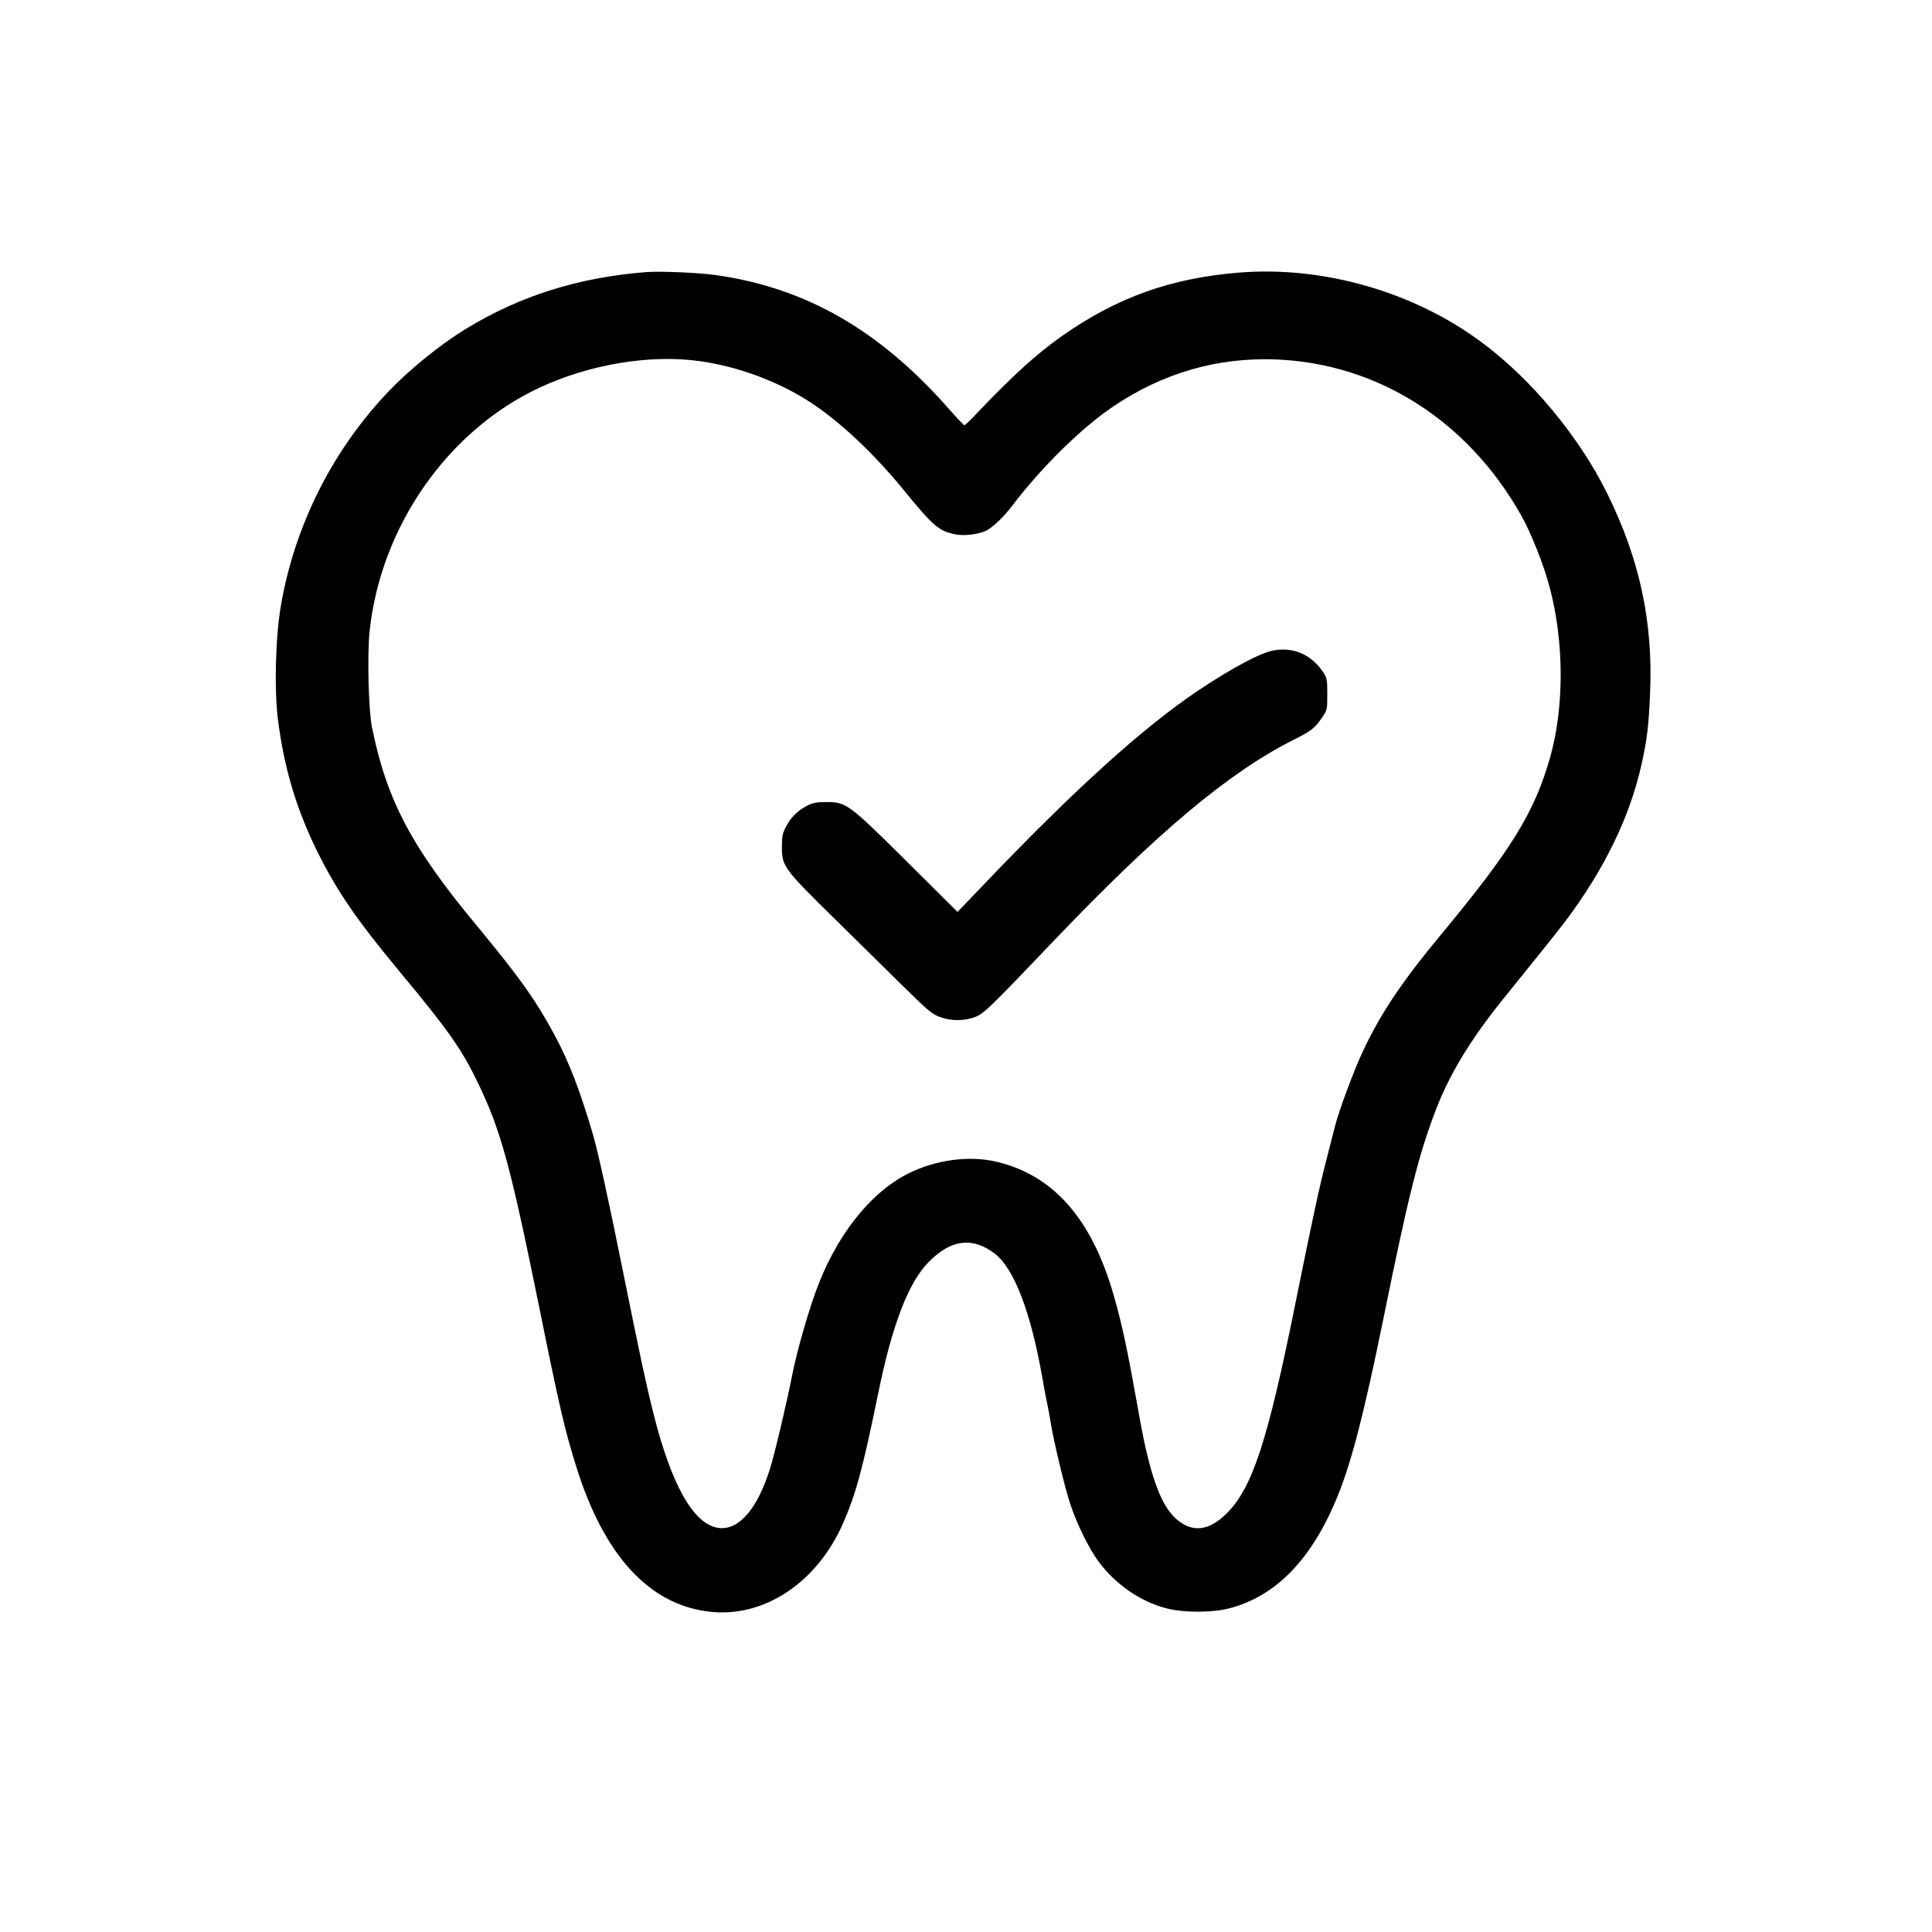
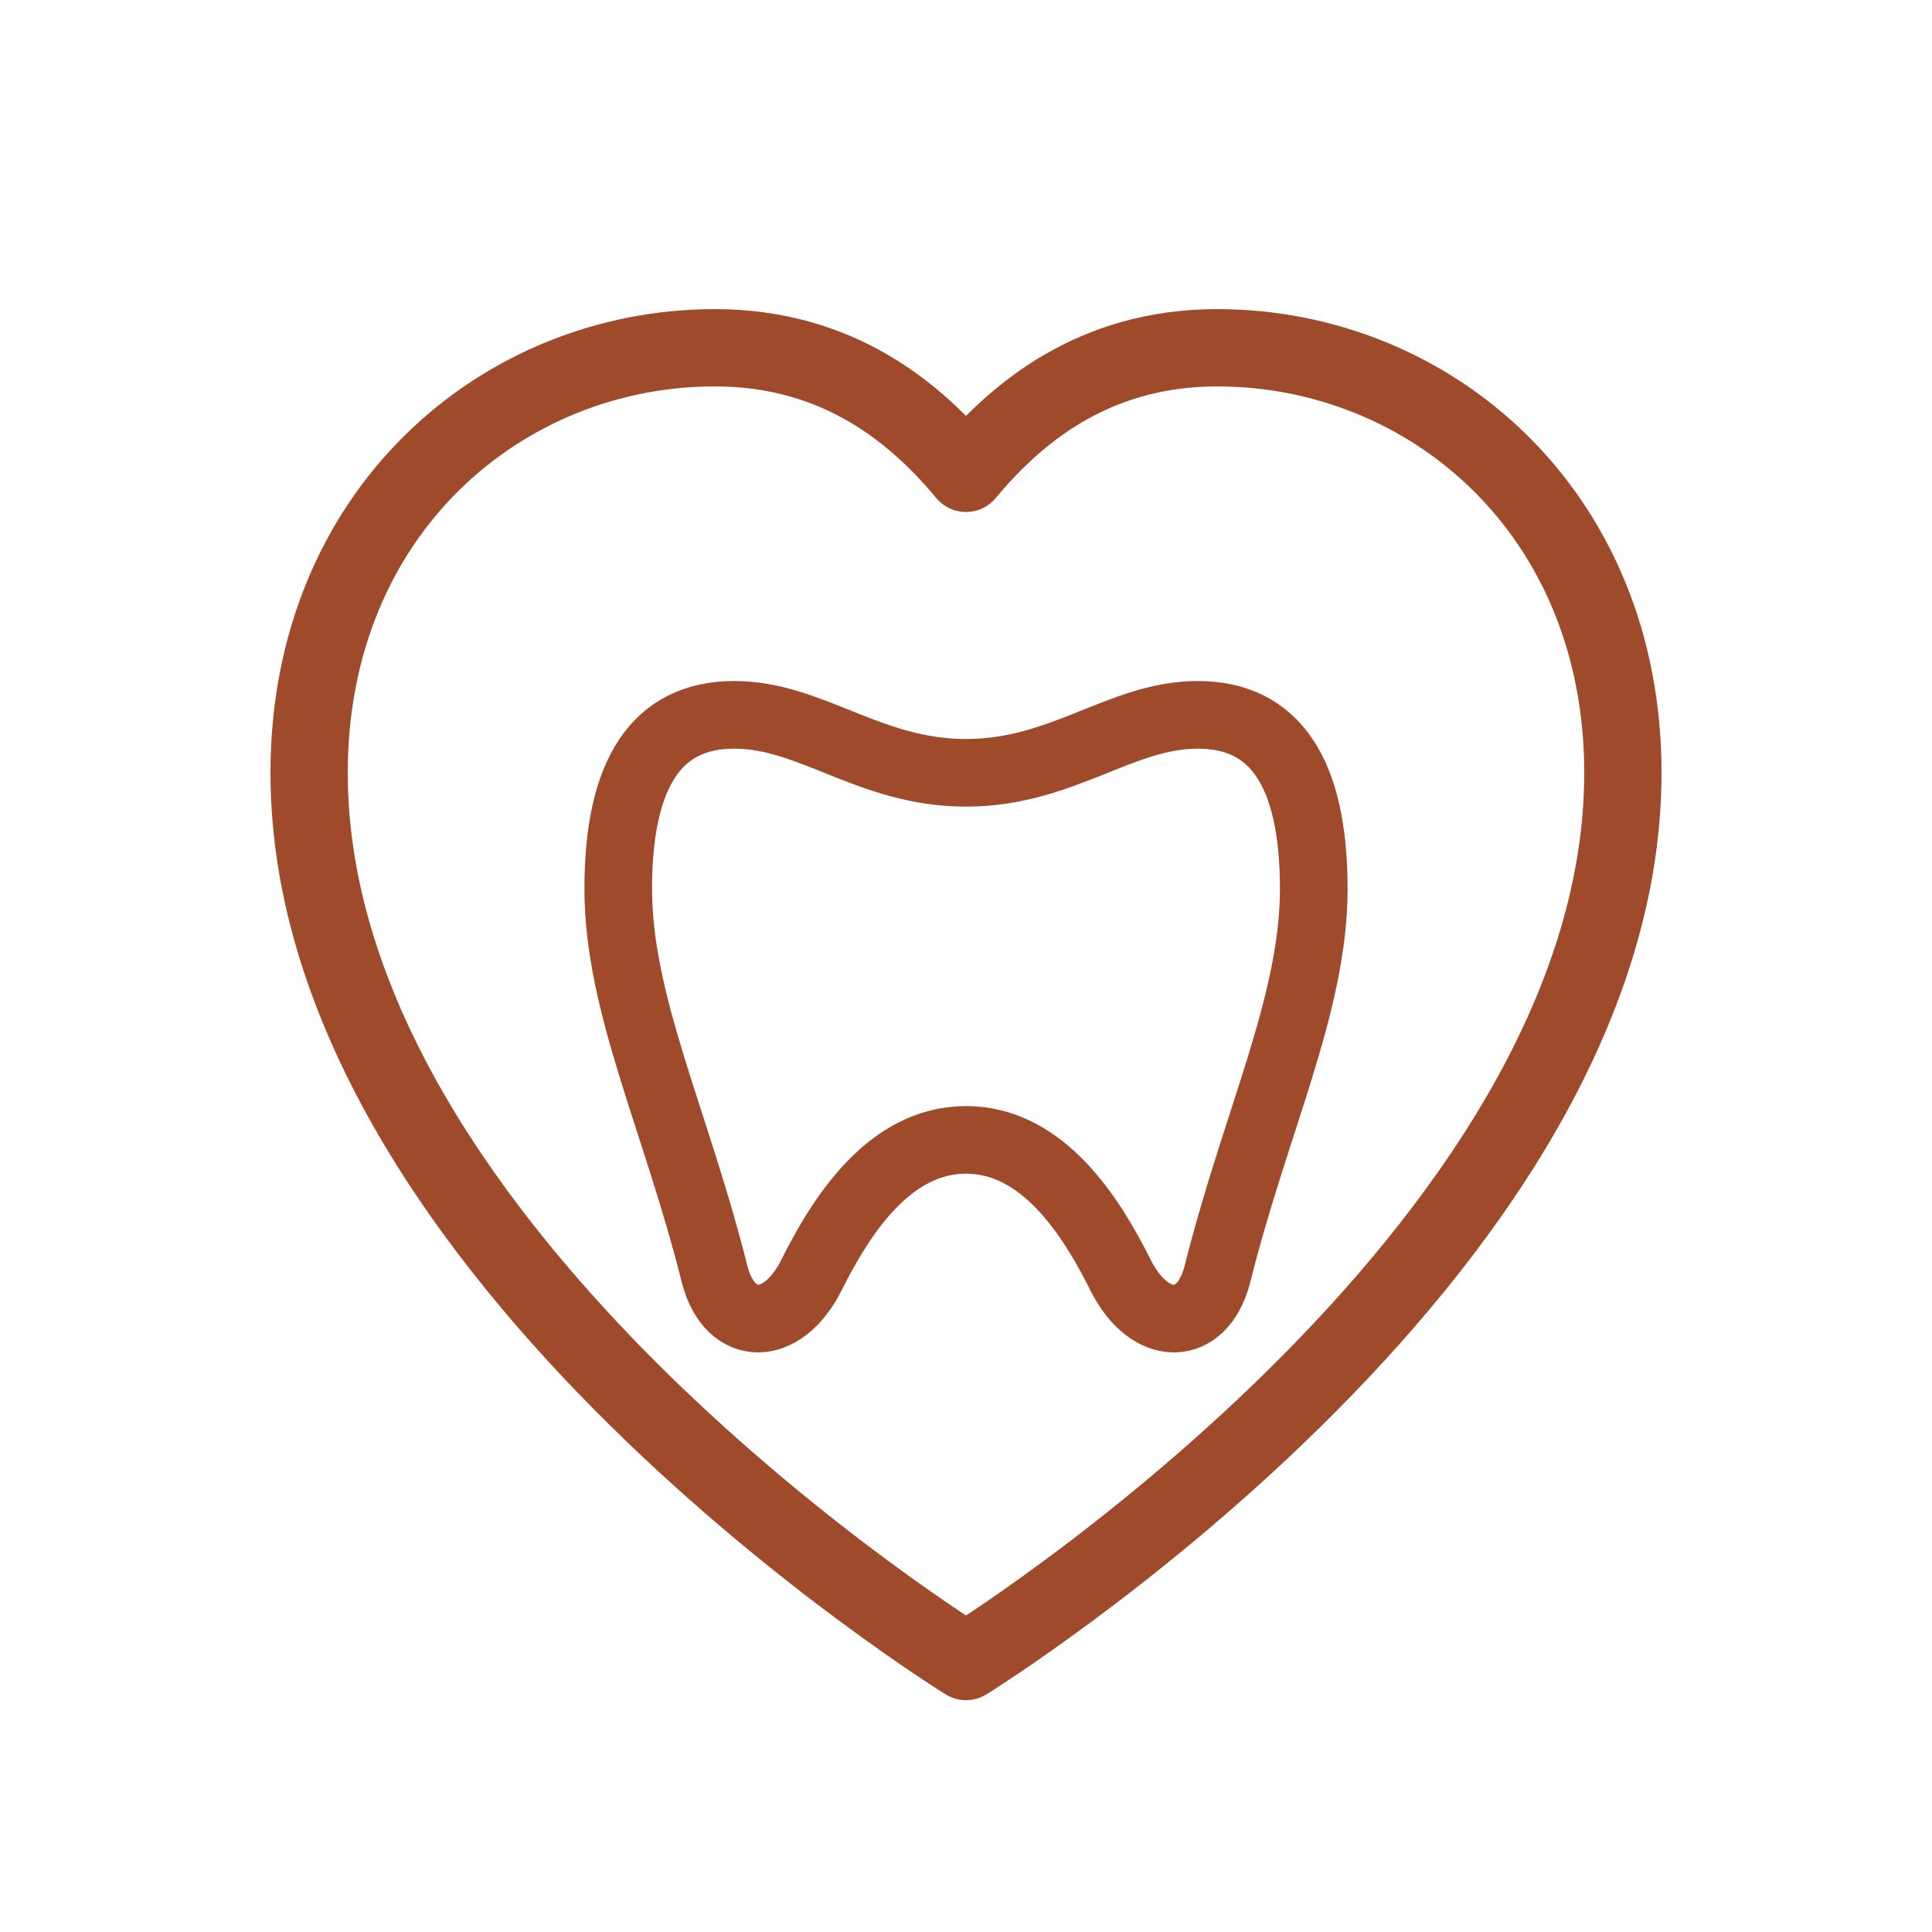
- <svg xmlns="http://www.w3.org/2000/svg" version="1.0" width="1254pt" height="1254pt" viewBox="0 0 1254 1254" preserveAspectRatio="xMidYMid meet">
-   <g transform="translate(0,1254) scale(0.1,-0.1)" fill="#000000" stroke="none">
-     <path d="M4195 10774 c-436 -34 -817 -153 -1165 -365 -178 -108 -383 -275 -528 -431 -351 -376 -588 -853 -677 -1358 -37 -209 -46 -547 -21 -750 40 -316 121 -586 257 -860 130 -261 256 -443 544 -790 303 -364 394 -494 495 -704 151 -313 212 -535 400 -1461 133 -657 166 -798 242 -1040 179 -570 469 -887 855 -935 357 -45 705 184 876 575 83 189 129 361 227 841 92 449 197 722 330 855 144 145 282 162 427 52 124 -95 233 -377 307 -798 13 -77 29 -160 35 -185 5 -25 15 -76 21 -115 19 -120 90 -415 125 -522 46 -139 124 -296 187 -381 113 -150 272 -258 442 -302 110 -28 292 -28 402 0 306 78 542 322 708 734 91 225 172 543 295 1146 165 813 232 1078 348 1375 91 231 233 461 454 731 192 237 319 396 375 469 256 339 423 682 499 1025 36 164 45 239 55 454 21 468 -67 878 -282 1311 -183 366 -486 731 -808 971 -441 329 -1026 498 -1574 455 -447 -36 -797 -161 -1156 -414 -164 -116 -320 -258 -549 -499 -40 -43 -77 -78 -81 -78 -5 0 -51 49 -103 108 -447 508 -925 783 -1507 866 -108 16 -366 27 -455 20z m354 -579 c247 -36 502 -131 706 -263 192 -124 415 -333 610 -572 196 -240 230 -268 340 -289 56 -11 152 2 197 25 43 22 114 90 166 159 194 255 455 511 661 649 322 216 673 317 1050 303 659 -25 1242 -393 1590 -1004 66 -114 153 -333 191 -481 93 -355 93 -775 1 -1099 -101 -356 -251 -599 -711 -1153 -249 -300 -388 -508 -499 -743 -61 -127 -160 -394 -186 -497 -8 -30 -33 -127 -55 -215 -46 -176 -94 -401 -201 -930 -182 -905 -281 -1206 -451 -1372 -119 -116 -231 -123 -336 -20 -91 88 -160 284 -222 627 -82 460 -116 622 -172 815 -143 499 -396 783 -771 867 -174 38 -385 9 -560 -78 -254 -127 -478 -415 -608 -783 -56 -160 -117 -377 -145 -516 -38 -193 -118 -532 -149 -627 -81 -253 -198 -388 -325 -376 -164 16 -312 273 -431 753 -49 196 -84 362 -199 930 -93 461 -157 752 -191 870 -83 285 -157 476 -251 650 -126 232 -226 371 -501 704 -426 512 -587 817 -683 1292 -22 111 -31 468 -15 621 71 678 505 1302 1101 1581 330 154 724 219 1049 172z" />
-     <path d="M8270 8319 c-85 -14 -270 -112 -490 -259 -358 -240 -798 -637 -1381 -1247 l-184 -192 -330 328 c-379 376 -393 386 -525 385 -58 0 -85 -5 -120 -23 -61 -31 -107 -76 -138 -136 -22 -42 -27 -63 -27 -130 0 -128 10 -142 348 -474 160 -157 365 -359 455 -448 141 -139 173 -166 220 -183 71 -27 154 -28 223 -4 63 22 86 44 524 503 663 695 1133 1089 1549 1298 116 58 139 76 184 141 37 54 37 55 37 156 0 94 -2 106 -26 142 -76 114 -191 165 -319 143z" />
-   </g>
+ <svg xmlns="http://www.w3.org/2000/svg" viewBox="0 0 100 100" width="200" height="200" fill="none" stroke="#9E4A2B" stroke-width="4" stroke-linecap="round" stroke-linejoin="round">
+   <path d="M 50 86 C 50 86 16 65 16 40 C 16 26.5 26 18 37 18 C 43.5 18 47.5 21.5 50 24.5 C 52.5 21.5 56.5 18 63 18 C 74 18 84 26.5 84 40 C 84 65 50 86 50 86 Z" />
+   <path d="M 38 37 C 34 37 32 40 32 46 C 32 52 35 58 37 66 C 37.8 69 40.5 69 42 66 C 43.5 63 46 59 50 59 C 54 59 56.5 63 58 66 C 59.5 69 62.2 69 63 66 C 65 58 68 52 68 46 C 68 40 66 37 62 37 C 58 37 55 40 50 40 C 45 40 42 37 38 37 Z" stroke-width="3.5" />
</svg>
